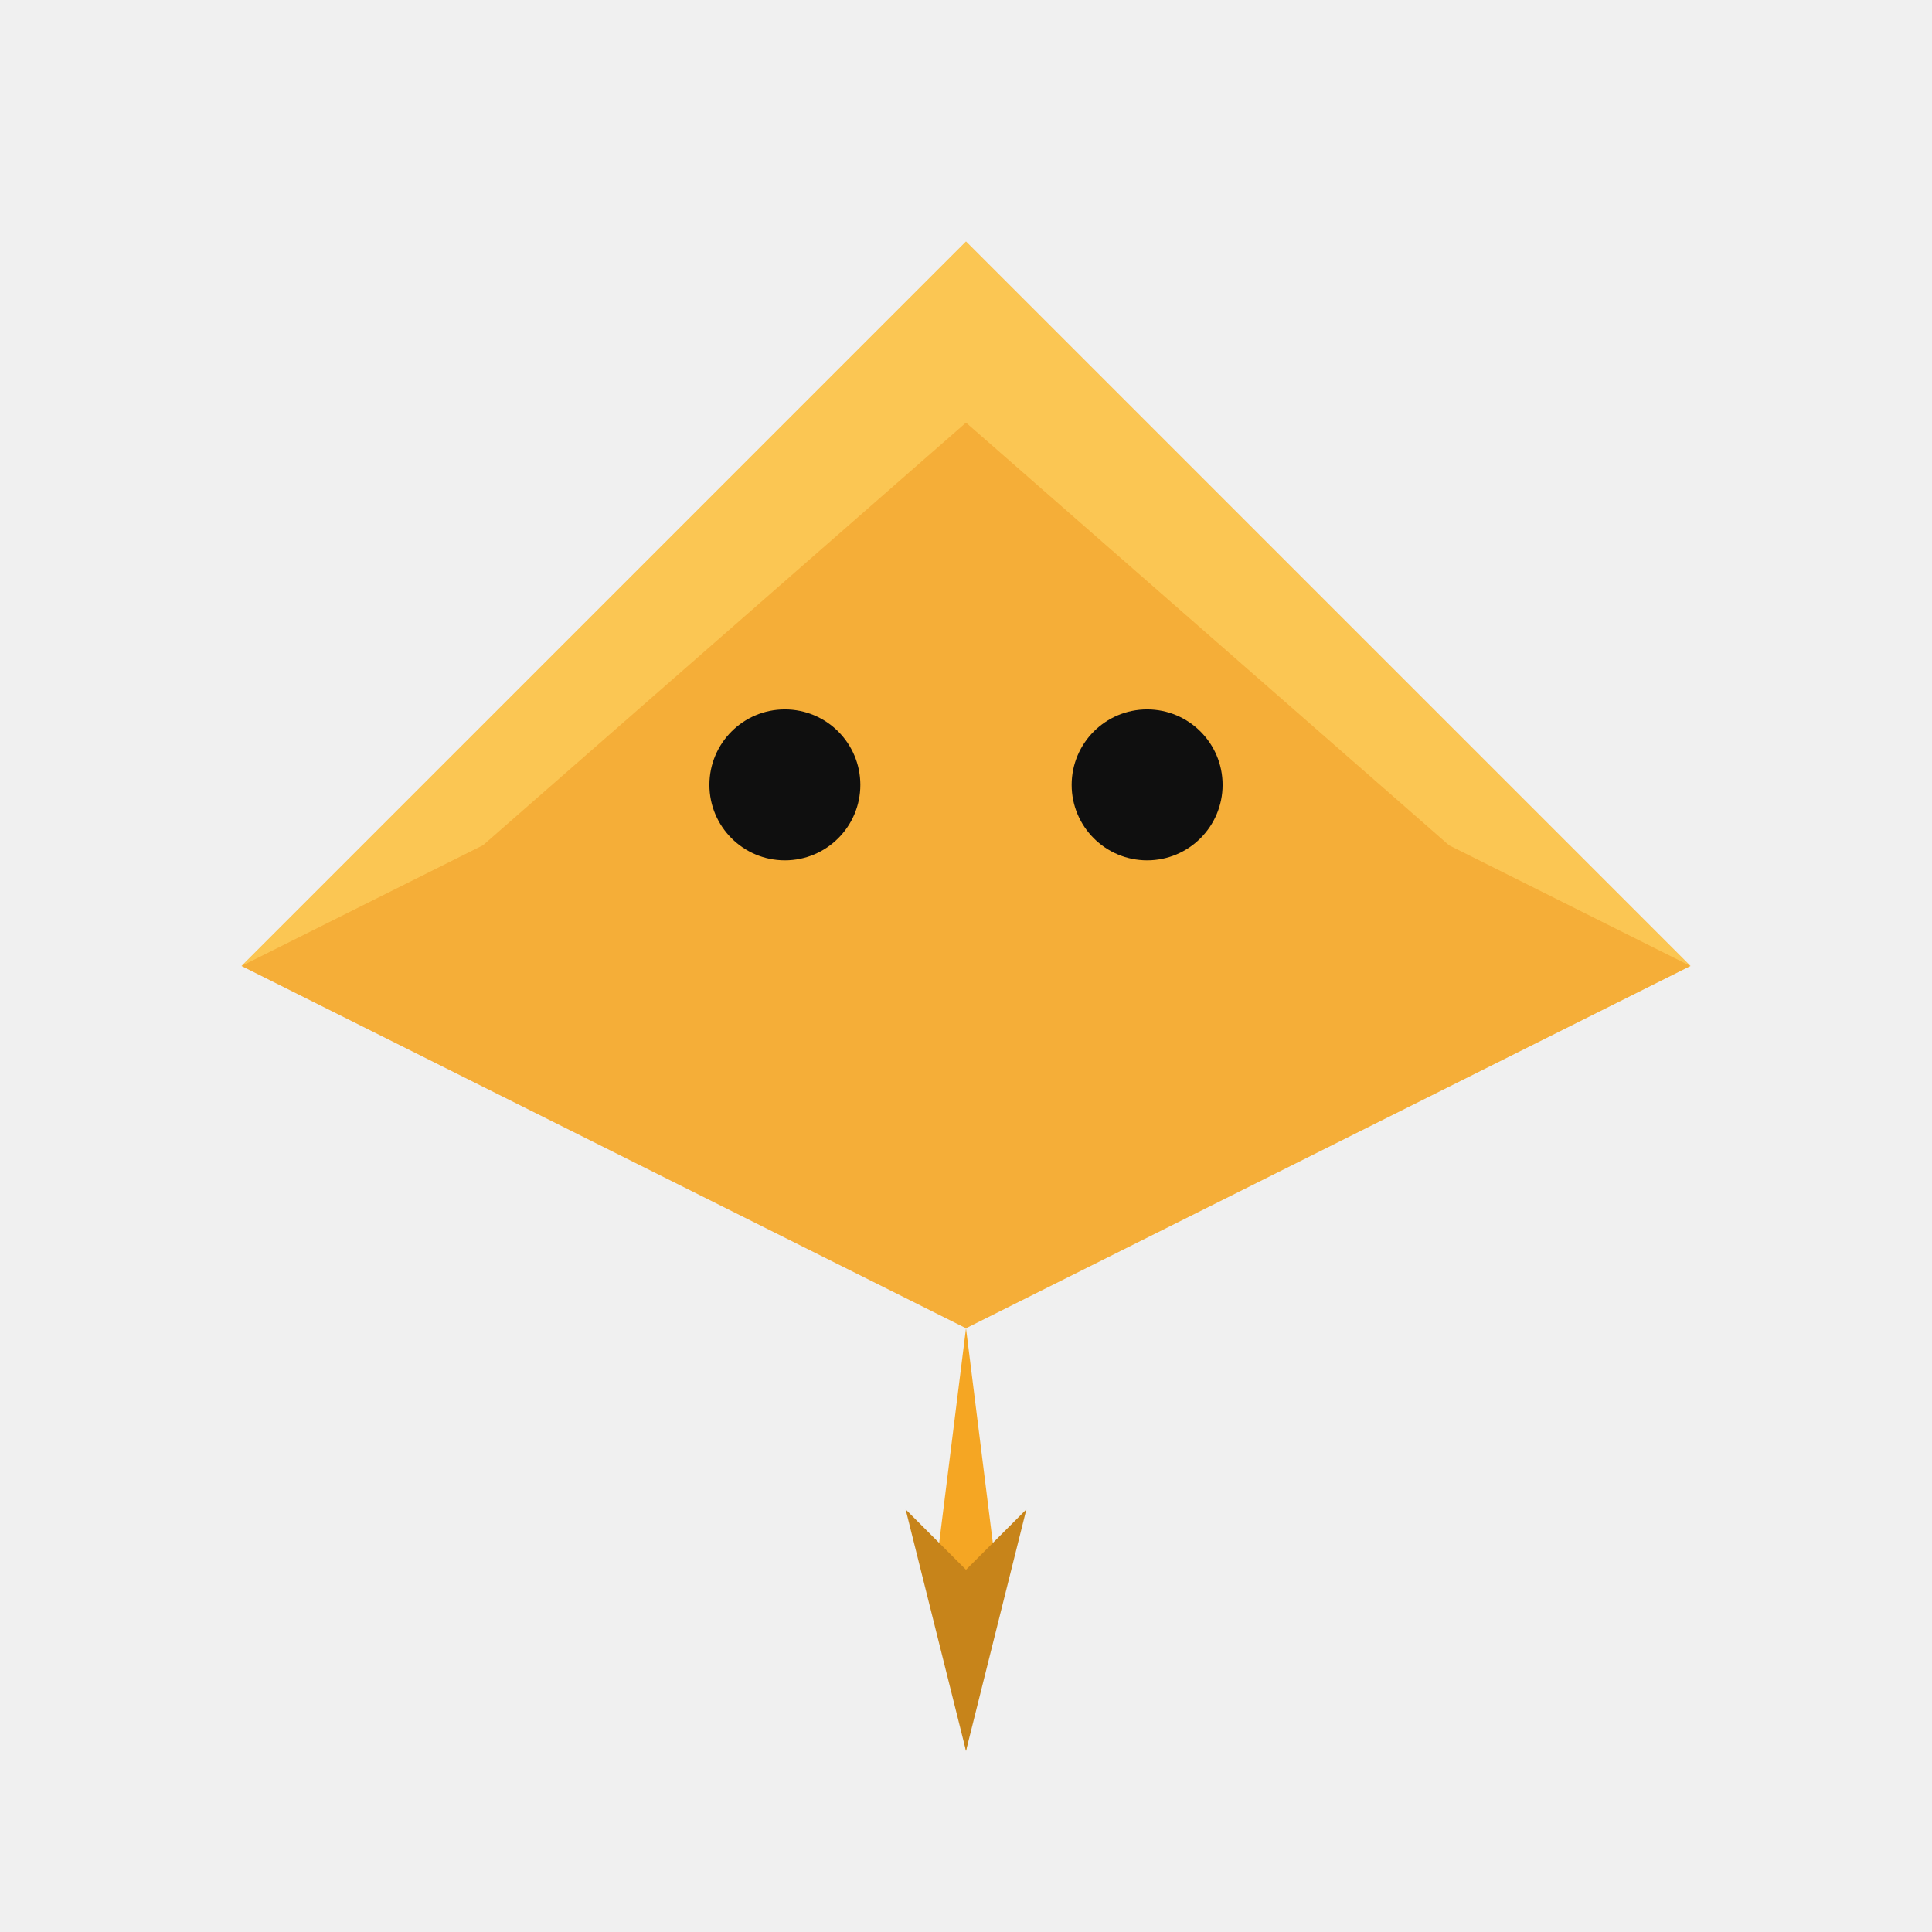
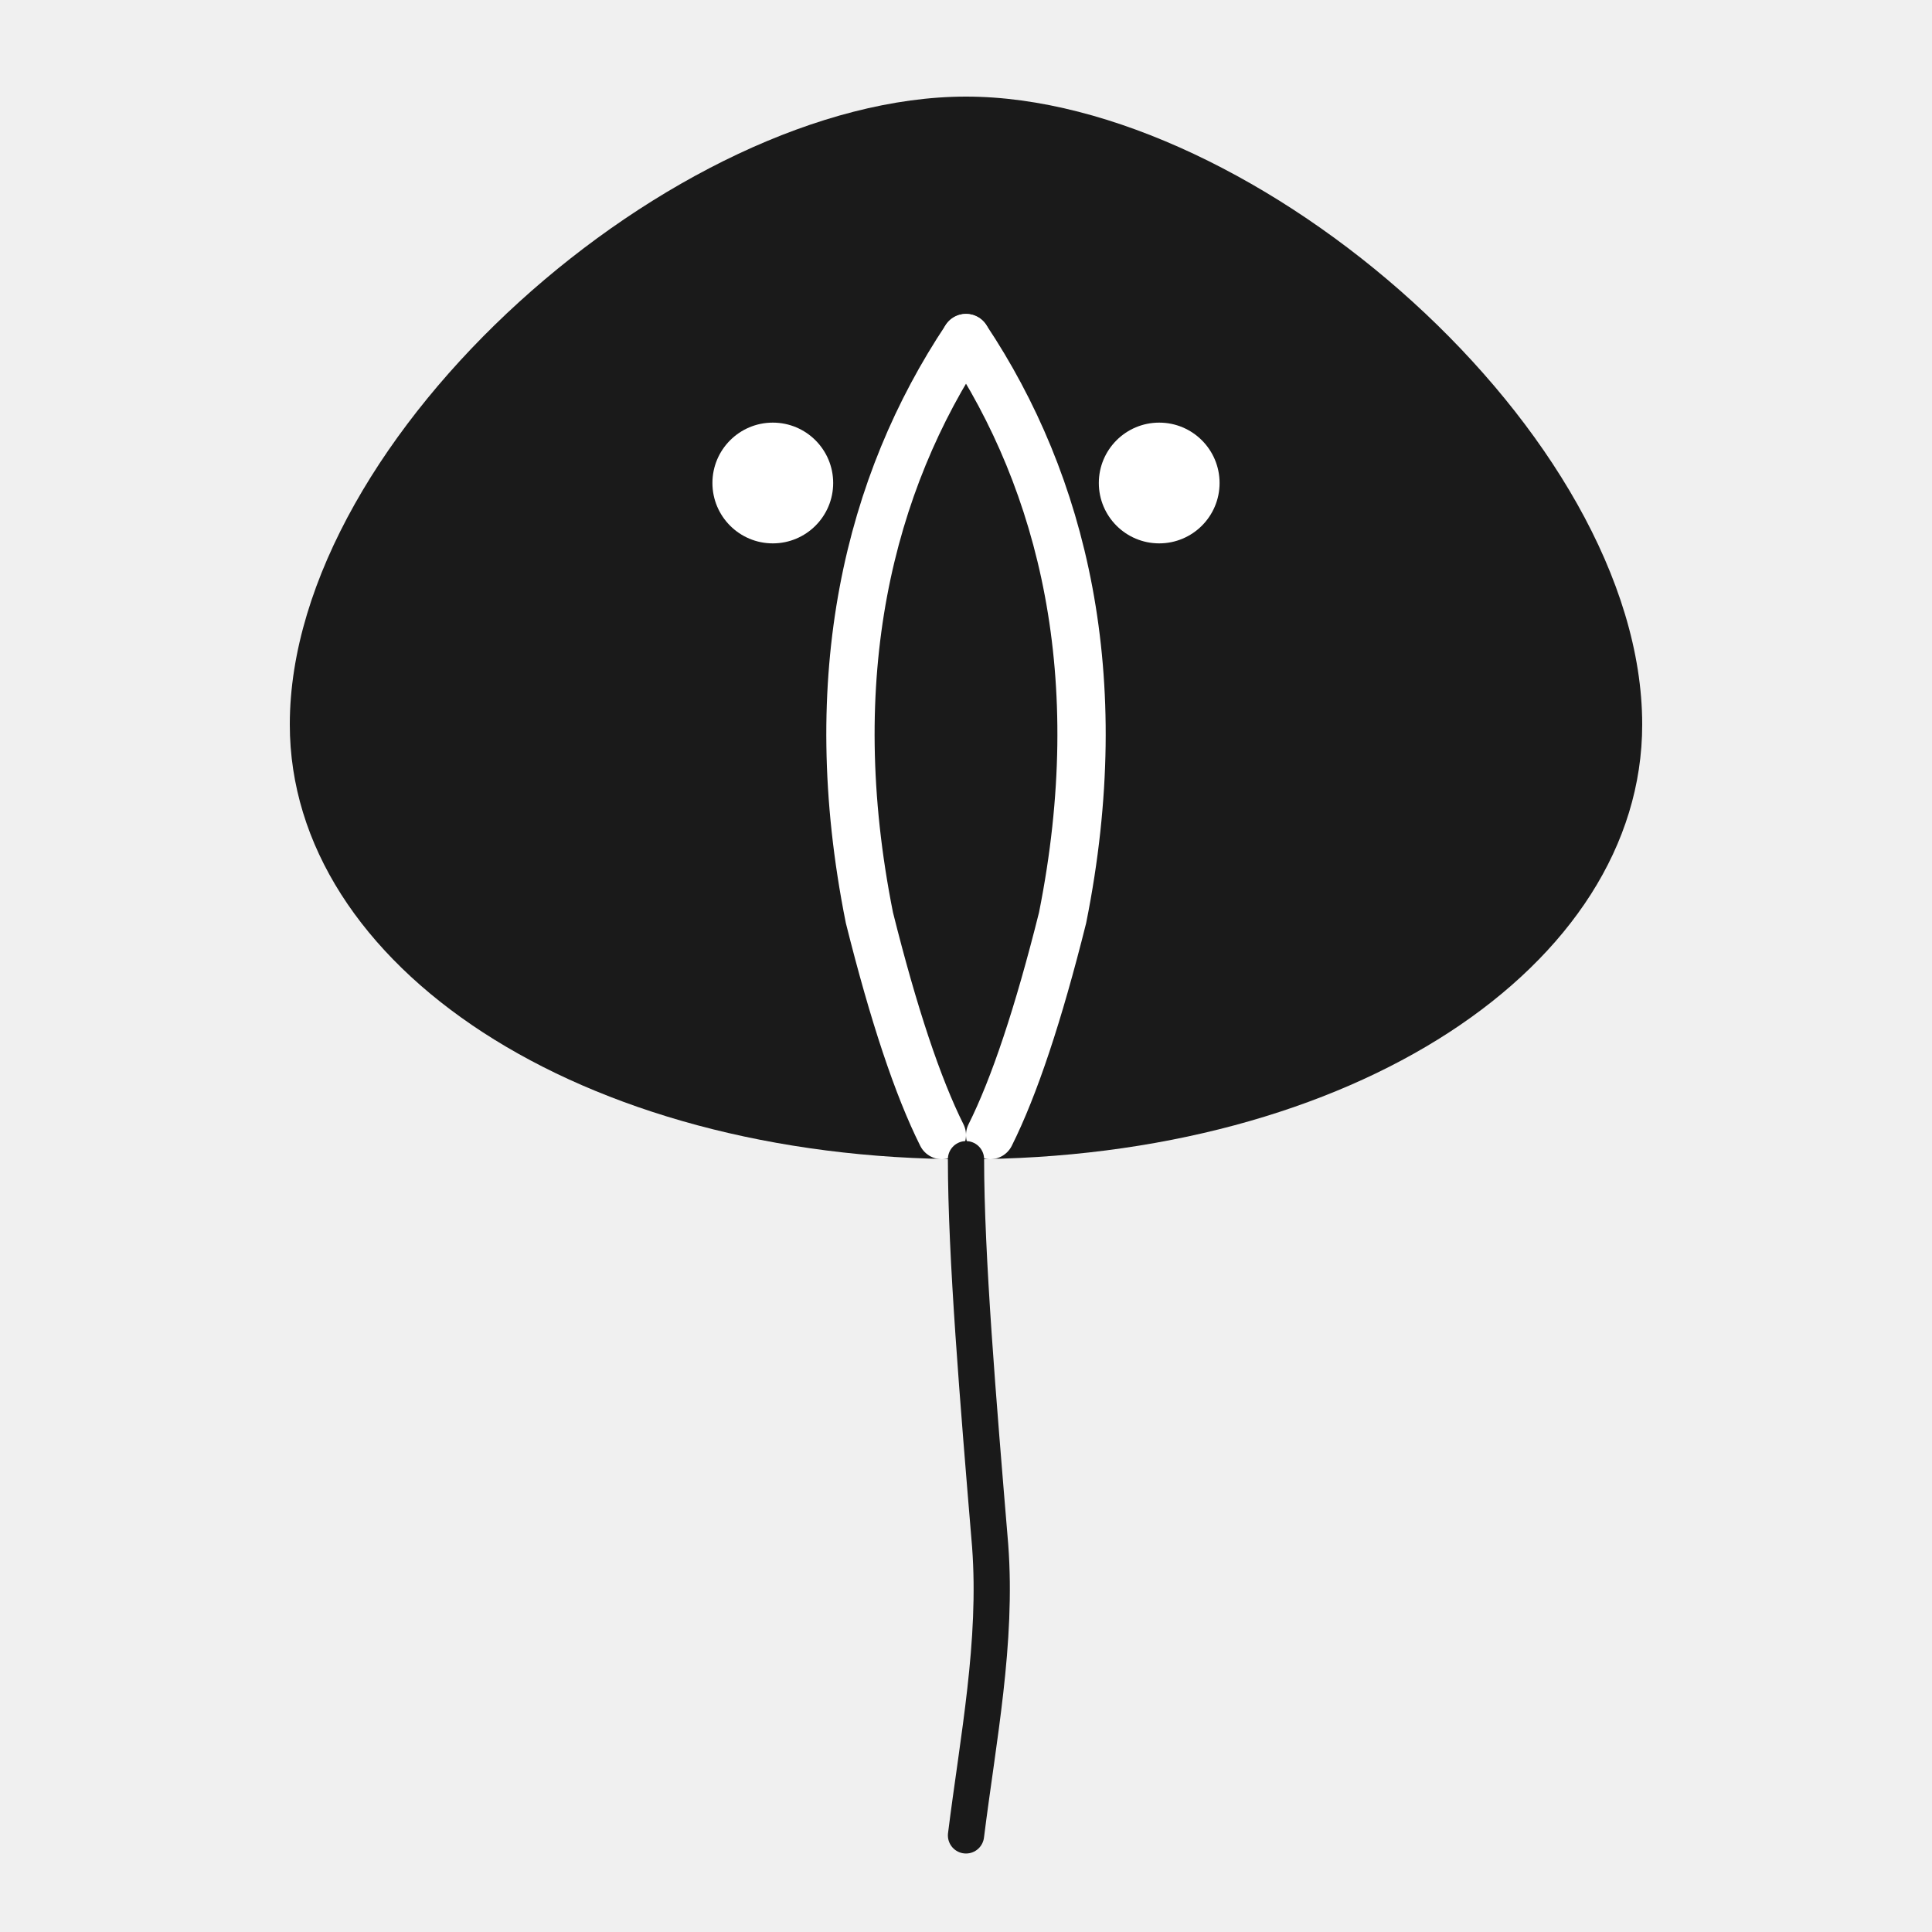
- <svg xmlns="http://www.w3.org/2000/svg" width="32" height="32" viewBox="0 0 64 64" fill="none">
-   <path d="M32 8 L56 32 L32 44 L8 32 Z" fill="#f5a623" opacity="0.9" />
-   <path d="M32 8 L56 32 L48 28 L32 14 Z" fill="#ffd666" opacity="0.6" />
-   <path d="M32 8 L8 32 L16 28 L32 14 Z" fill="#ffd666" opacity="0.6" />
-   <path d="M32 44 L33 52 L32 58 L31 52 Z" fill="#f5a623" />
-   <path d="M32 52 L34 50 L32 58 L30 50 Z" fill="#c7841a" />
-   <circle cx="26" cy="26" r="2.5" fill="#0f0f0f" />
-   <circle cx="38" cy="26" r="2.5" fill="#0f0f0f" />
+ <svg xmlns="http://www.w3.org/2000/svg" width="32" height="32" viewBox="0 0 64 80" fill="none">
+   <path d="M32 4 C20 4 4 18 4 30 C4 40 16 48 32 48 C48 48 60 40 60 30 C60 18 44 4 32 4 Z" fill="#1a1a1a" />
+   <path d="M32 14 C28 20 26 28 28 38 C29 42 30 45 31 47" stroke="white" stroke-width="2" fill="none" stroke-linecap="round" />
+   <path d="M32 14 C36 20 38 28 36 38 C35 42 34 45 33 47" stroke="white" stroke-width="2" fill="none" stroke-linecap="round" />
+   <circle cx="24" cy="20" r="2.5" fill="white" />
+   <circle cx="40" cy="20" r="2.5" fill="white" />
+   <path d="M32 48 C32 52 32.5 58 33 64 C33.3 68 32.5 72 32 76" stroke="#1a1a1a" stroke-width="1.5" fill="none" stroke-linecap="round" />
</svg>
